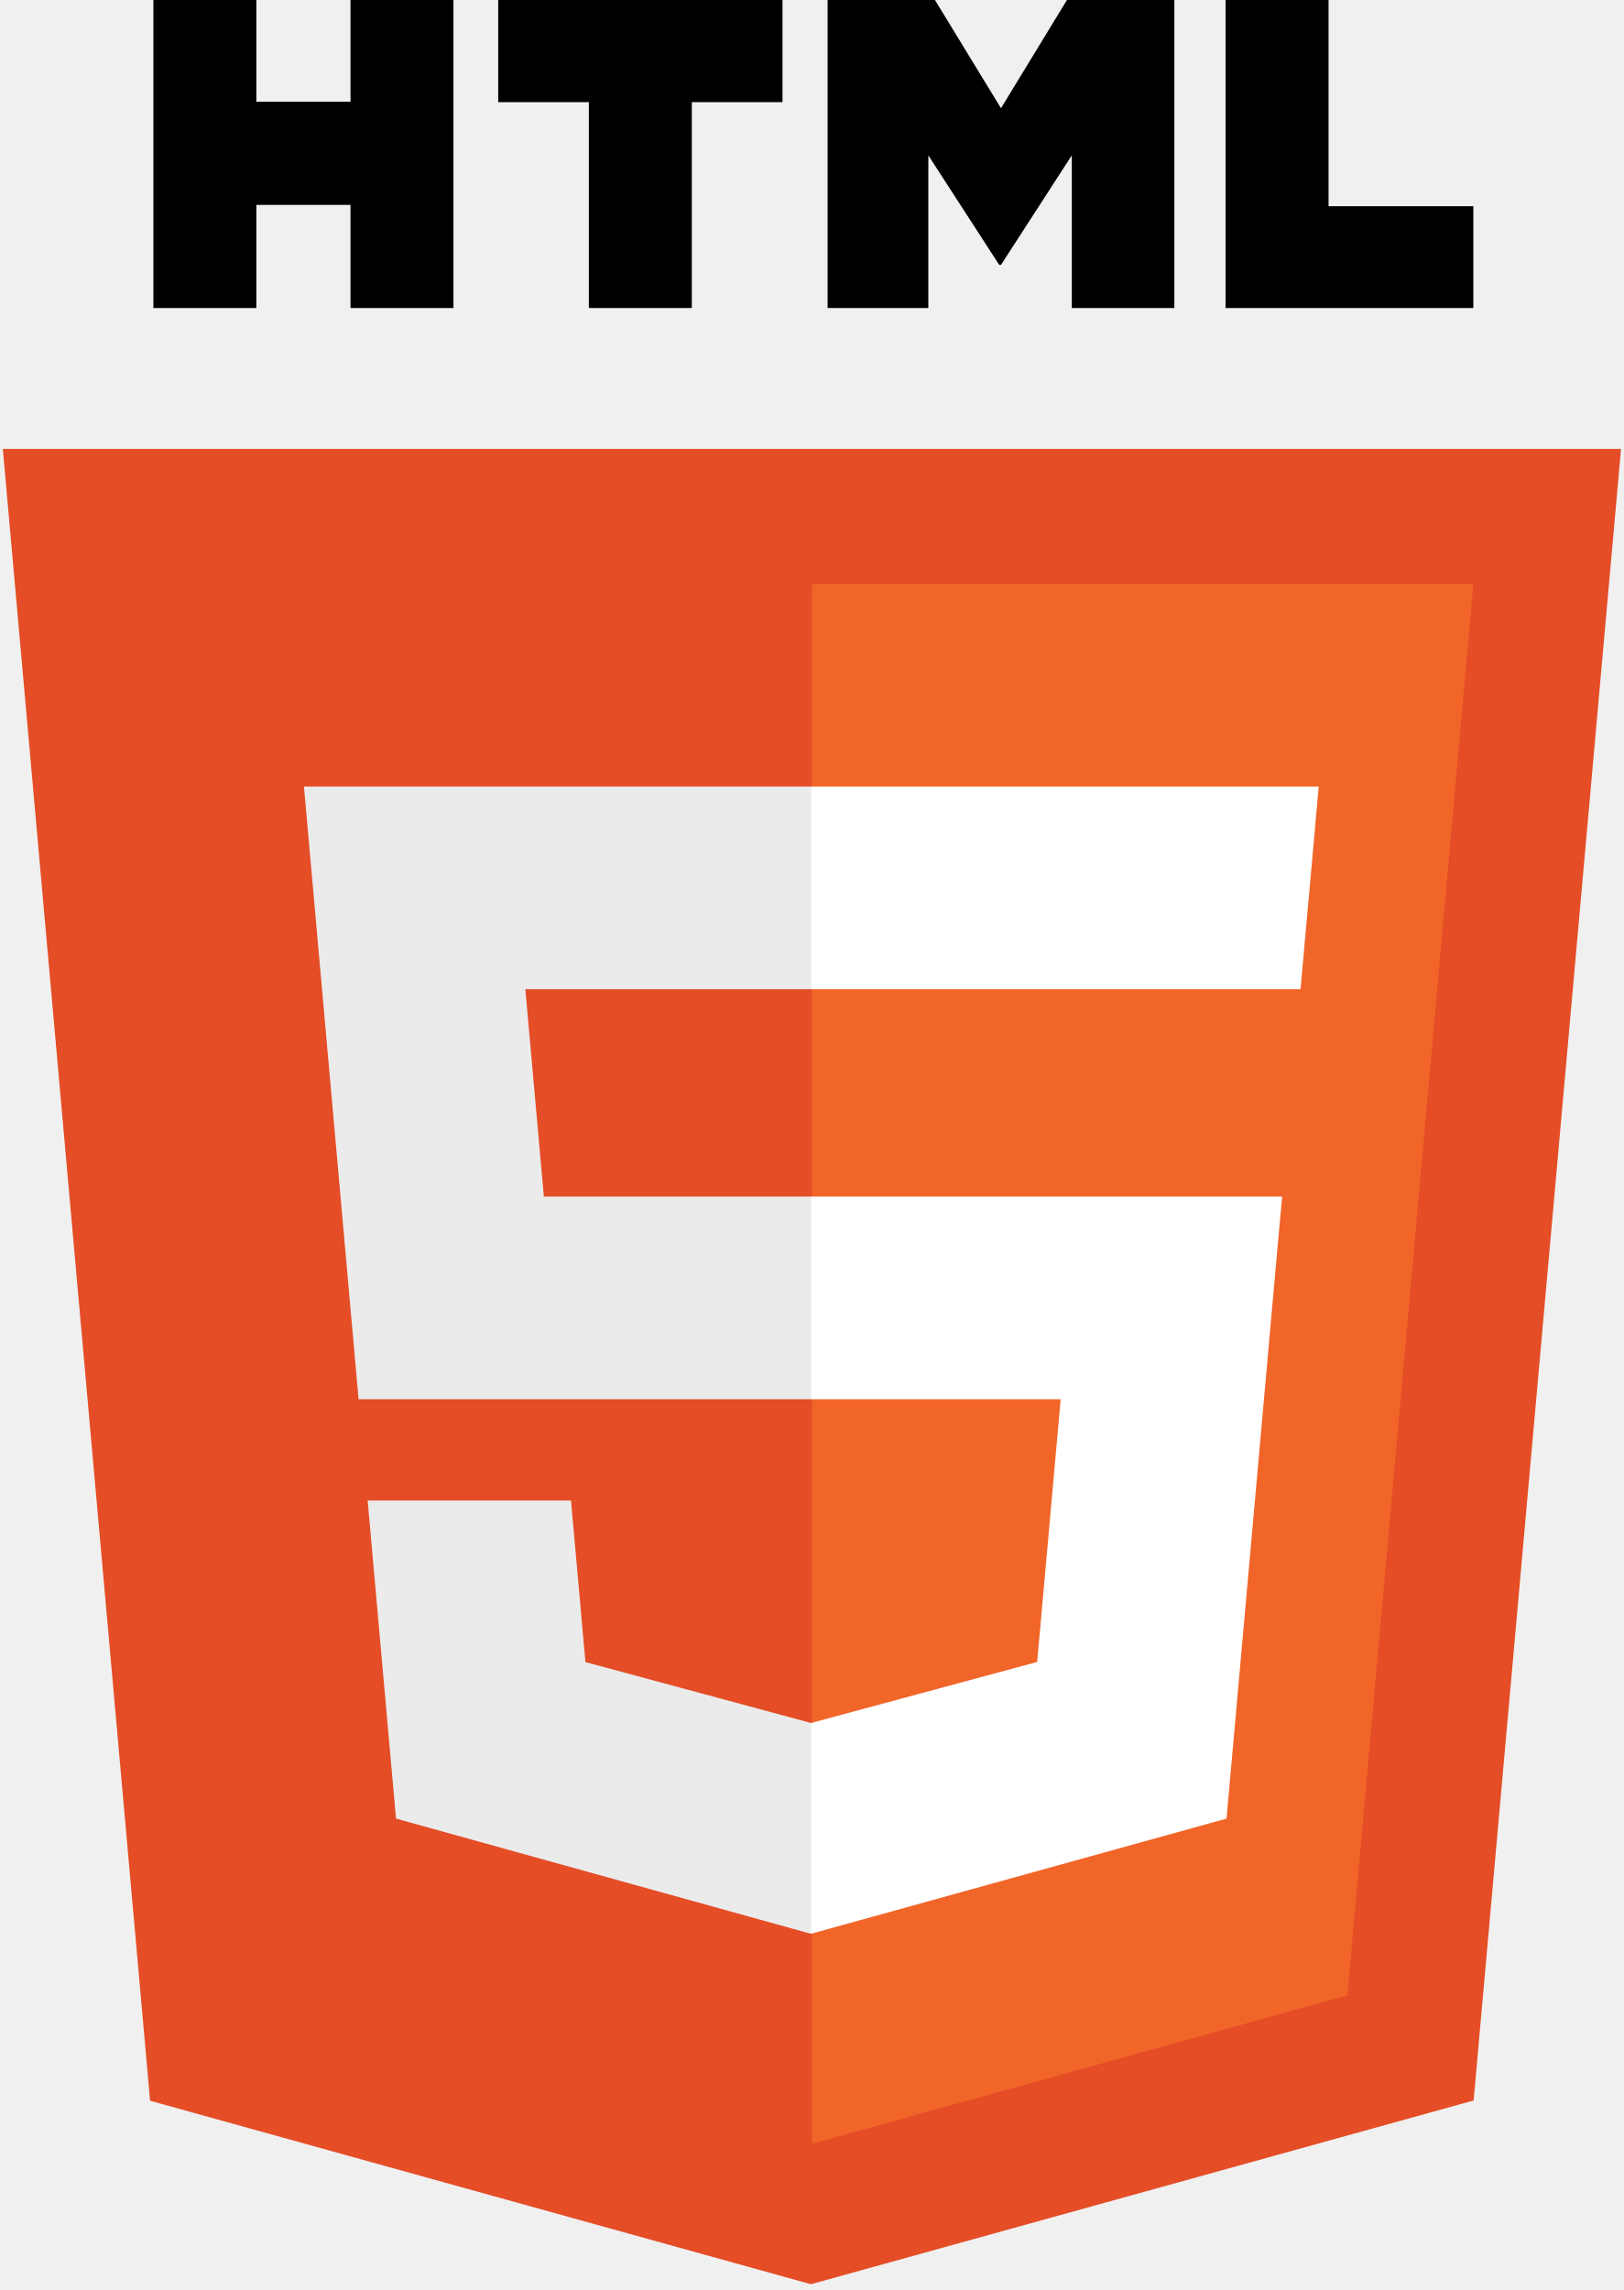
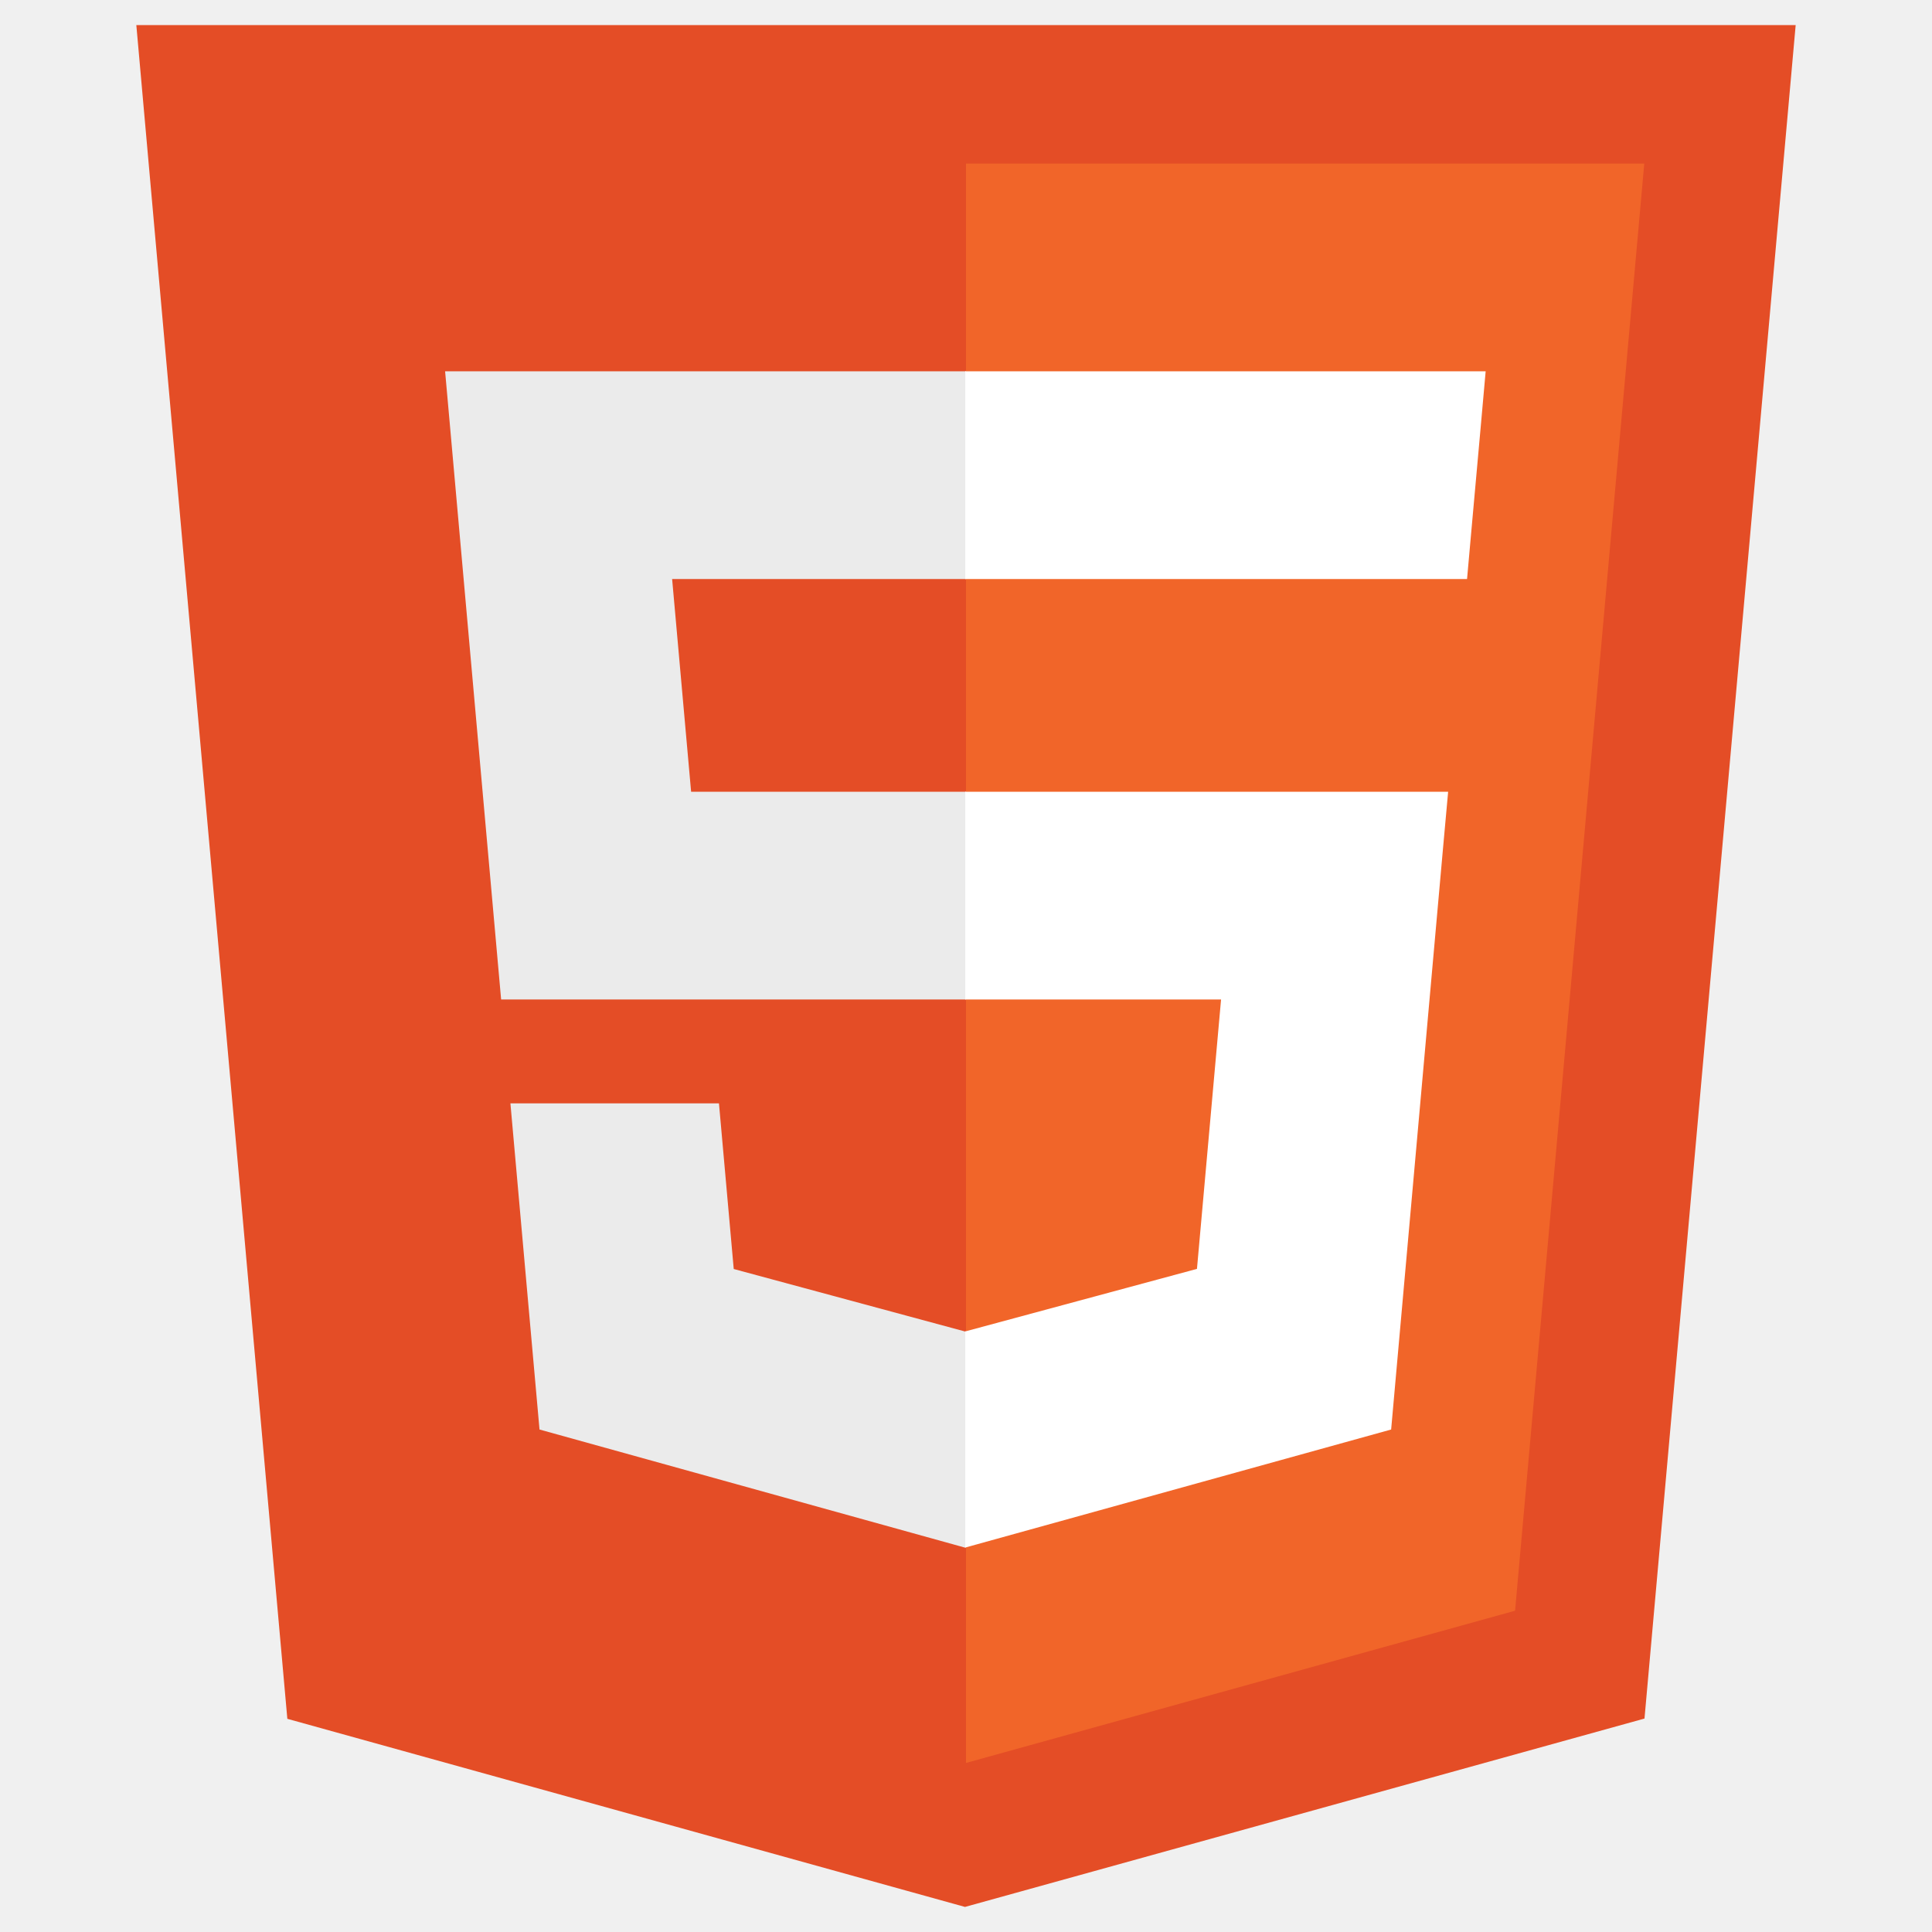
- <svg xmlns="http://www.w3.org/2000/svg" width="256px" height="361px" viewBox="0 0 256 361" version="1.1" preserveAspectRatio="xMidYMid">
-   <g>
-     <path d="M255.555,70.766 L232.314,331.125 L127.844,360.088 L23.662,331.166 L0.445,70.766 L255.555,70.766 L255.555,70.766 Z" fill="#E44D26" />
-     <path d="M128,337.95 L212.417,314.547 L232.278,92.057 L128,92.057 L128,337.95 L128,337.95 Z" fill="#F16529" />
-     <path d="M82.82,155.932 L128,155.932 L128,123.995 L47.917,123.995 L48.681,132.563 L56.531,220.573 L128,220.573 L128,188.636 L85.739,188.636 L82.82,155.932 L82.82,155.932 Z" fill="#EBEBEB" />
-     <path d="M90.018,236.542 L57.958,236.542 L62.432,286.688 L127.853,304.849 L128,304.808 L128,271.58 L127.86,271.617 L92.292,262.013 L90.018,236.542 L90.018,236.542 Z" fill="#EBEBEB" />
-     <path d="M24.181,0 L40.411,0 L40.411,16.035 L55.257,16.035 L55.257,0 L71.488,0 L71.488,48.558 L55.258,48.558 L55.258,32.298 L40.411,32.298 L40.411,48.558 L24.181,48.558 L24.181,0 L24.181,0 L24.181,0 Z" fill="#000000" />
-     <path d="M92.831,16.103 L78.543,16.103 L78.543,0 L123.357,0 L123.357,16.103 L109.062,16.103 L109.062,48.558 L92.832,48.558 L92.832,16.103 L92.831,16.103 L92.831,16.103 Z" fill="#000000" />
-     <path d="M130.469,0 L147.393,0 L157.803,17.062 L168.203,0 L185.132,0 L185.132,48.558 L168.969,48.558 L168.969,24.49 L157.803,41.755 L157.524,41.755 L146.35,24.49 L146.35,48.558 L130.469,48.558 L130.469,0 L130.469,0 Z" fill="#000000" />
-     <path d="M193.21,0 L209.445,0 L209.445,32.508 L232.269,32.508 L232.269,48.558 L193.21,48.558 L193.21,0 L193.21,0 Z" fill="#000000" />
-     <path d="M127.89,220.573 L167.217,220.573 L163.509,261.993 L127.89,271.607 L127.89,304.833 L193.362,286.688 L193.843,281.292 L201.348,197.212 L202.127,188.636 L127.89,188.636 L127.89,220.573 L127.89,220.573 Z" fill="#FFFFFF" />
-     <path d="M127.89,155.854 L127.89,155.932 L205.033,155.932 L205.673,148.754 L207.129,132.563 L207.892,123.995 L127.89,123.995 L127.89,155.854 L127.89,155.854 Z" fill="#FFFFFF" />
-   </g>
+ <svg xmlns="http://www.w3.org/2000/svg" viewBox="0 0 128 128">
+   <path fill="#E44D26" d="M19.037 113.876L9.032 1.661h109.936l-10.016 112.198-45.019 12.48z" />
+   <path fill="#F16529" d="M64 116.8l36.378-10.086 8.559-95.878H64z" />
+   <path fill="#EBEBEB" d="M64 52.455H45.788L44.53 38.361H64V24.599H29.489l.33 3.692 3.382 37.927H64zm0 35.743l-.061.017-15.327-4.14-.979-10.975H33.816l1.928 21.609 28.193 7.826.063-.017z" />
+   <path fill="#fff" d="M63.952 52.455v13.763h16.947l-1.597 17.849-15.35 4.143v14.319l28.215-7.82.207-2.325 3.234-36.233.335-3.696h-3.708zm0-27.856v13.762h33.244l.276-3.092.628-6.978.329-3.692z" />
</svg>
